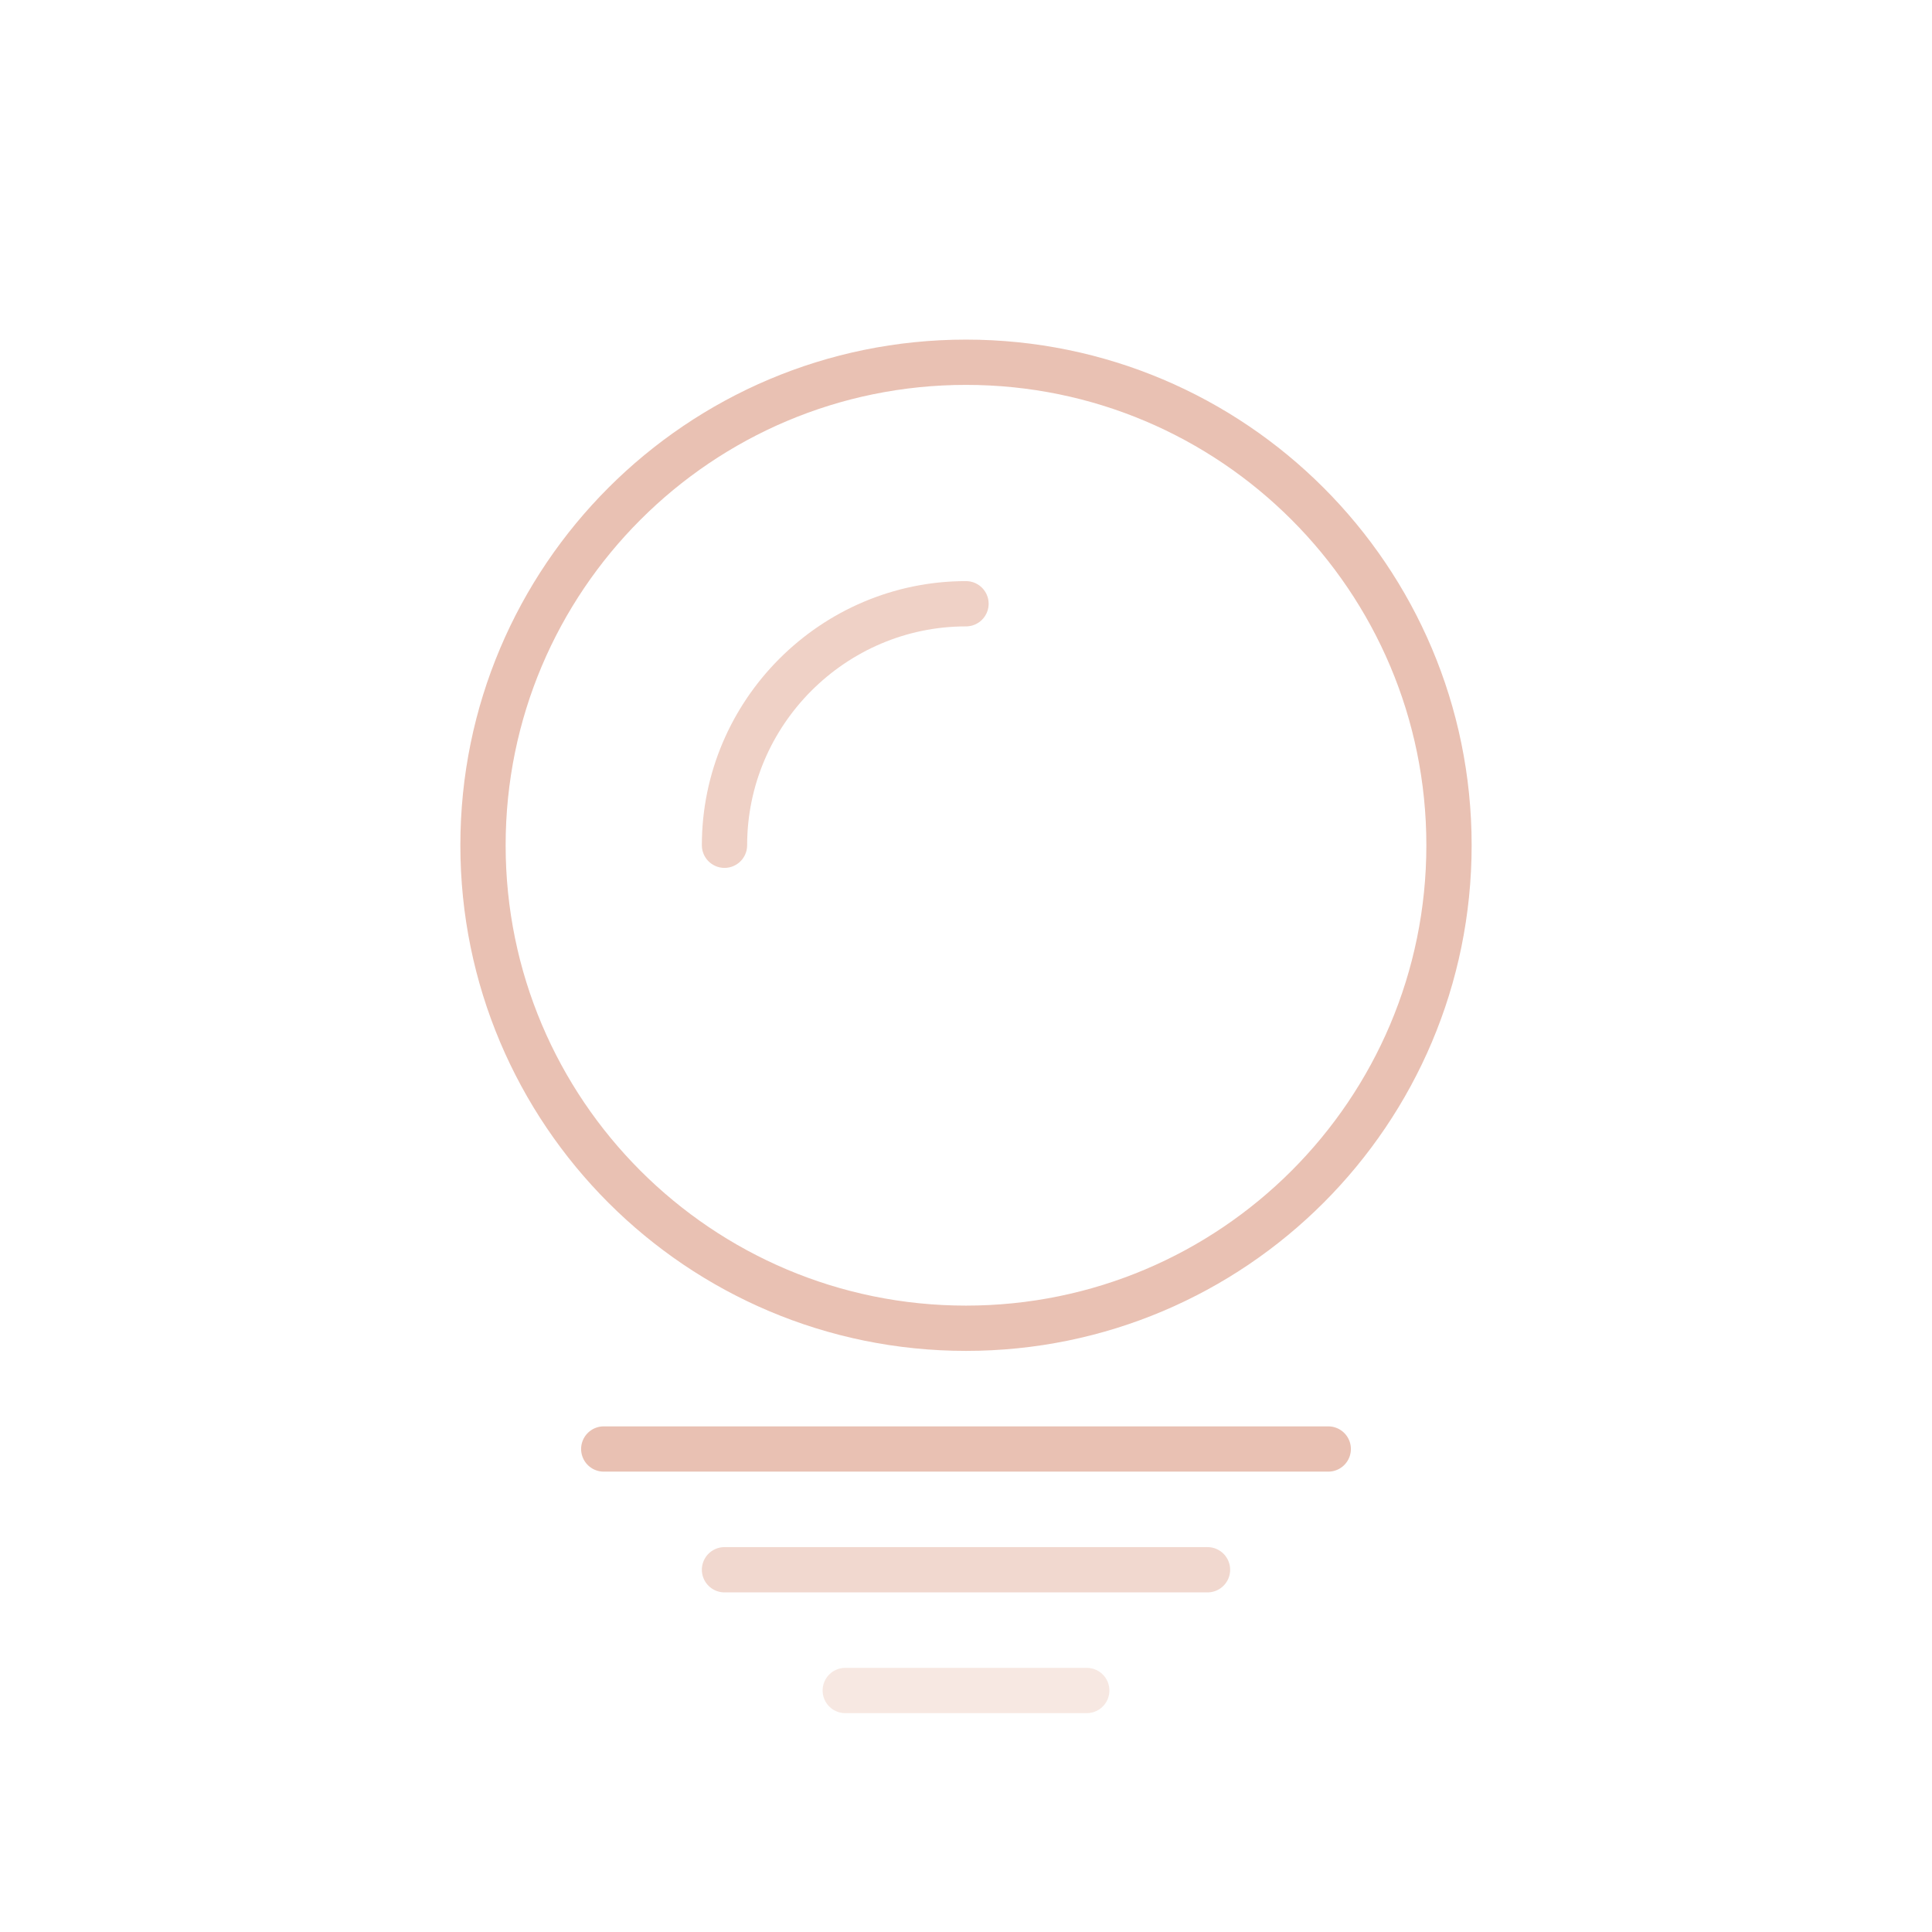
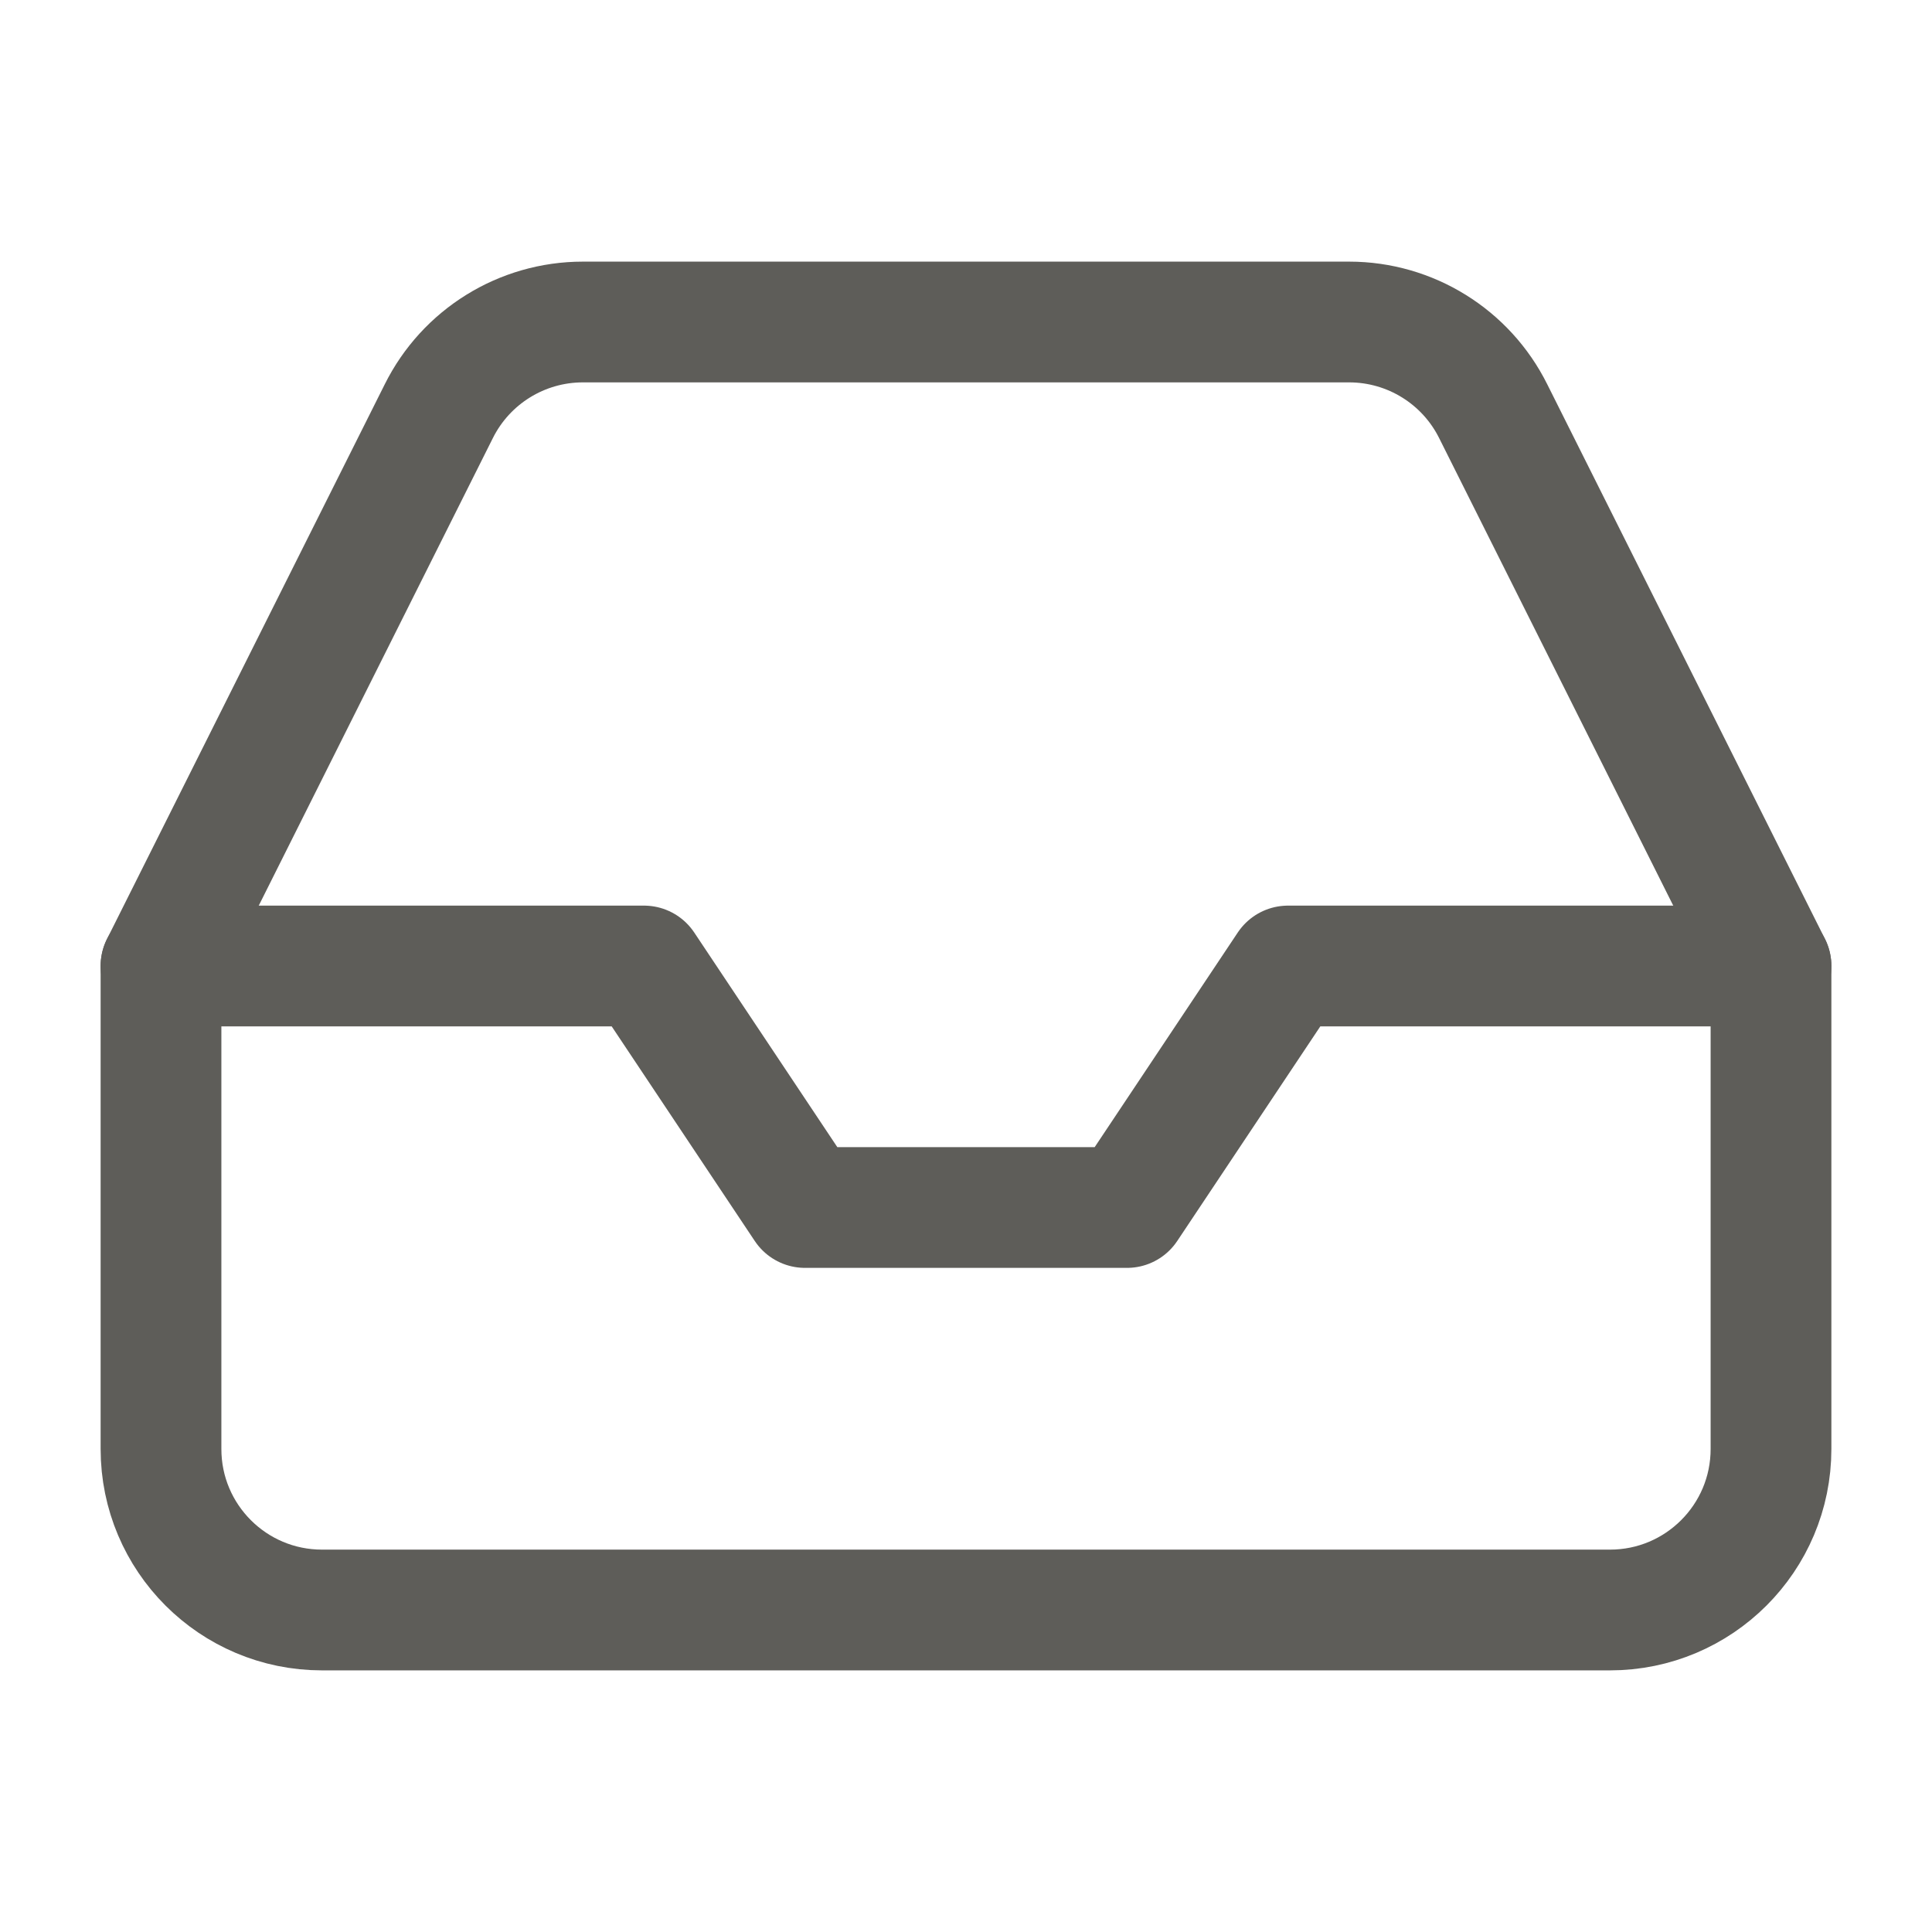
- <svg xmlns="http://www.w3.org/2000/svg" width="64" height="64" viewBox="0 0 64 64" fill="none" stroke-width="1.5" stroke-linecap="round" stroke-linejoin="round">
-   <circle cx="32" cy="28" r="16" stroke="#c96442" stroke-opacity="0.4" />
-   <path d="M24 28c0-4.4 3.6-8 8-8" stroke="#c96442" stroke-opacity="0.3" />
-   <path d="M20 48h24" stroke="#c96442" stroke-opacity="0.4" />
-   <path d="M24 52h16" stroke="#c96442" stroke-opacity="0.25" />
-   <path d="M28 56h8" stroke="#c96442" stroke-opacity="0.15" />
+ <svg xmlns="http://www.w3.org/2000/svg" width="24" height="24" viewBox="0 0 24 24" fill="none" stroke="#5E5D59" stroke-width="1.5" stroke-linecap="round" stroke-linejoin="round">
+   <polyline points="22 12 16 12 14 15 10 15 8 12 2 12" />
+   <path d="M5.45 5.11 2 12v6a2 2 0 0 0 2 2h16a2 2 0 0 0 2-2v-6l-3.45-6.89A2 2 0 0 0 16.76 4H7.24a2 2 0 0 0-1.79 1.11z" />
</svg>
